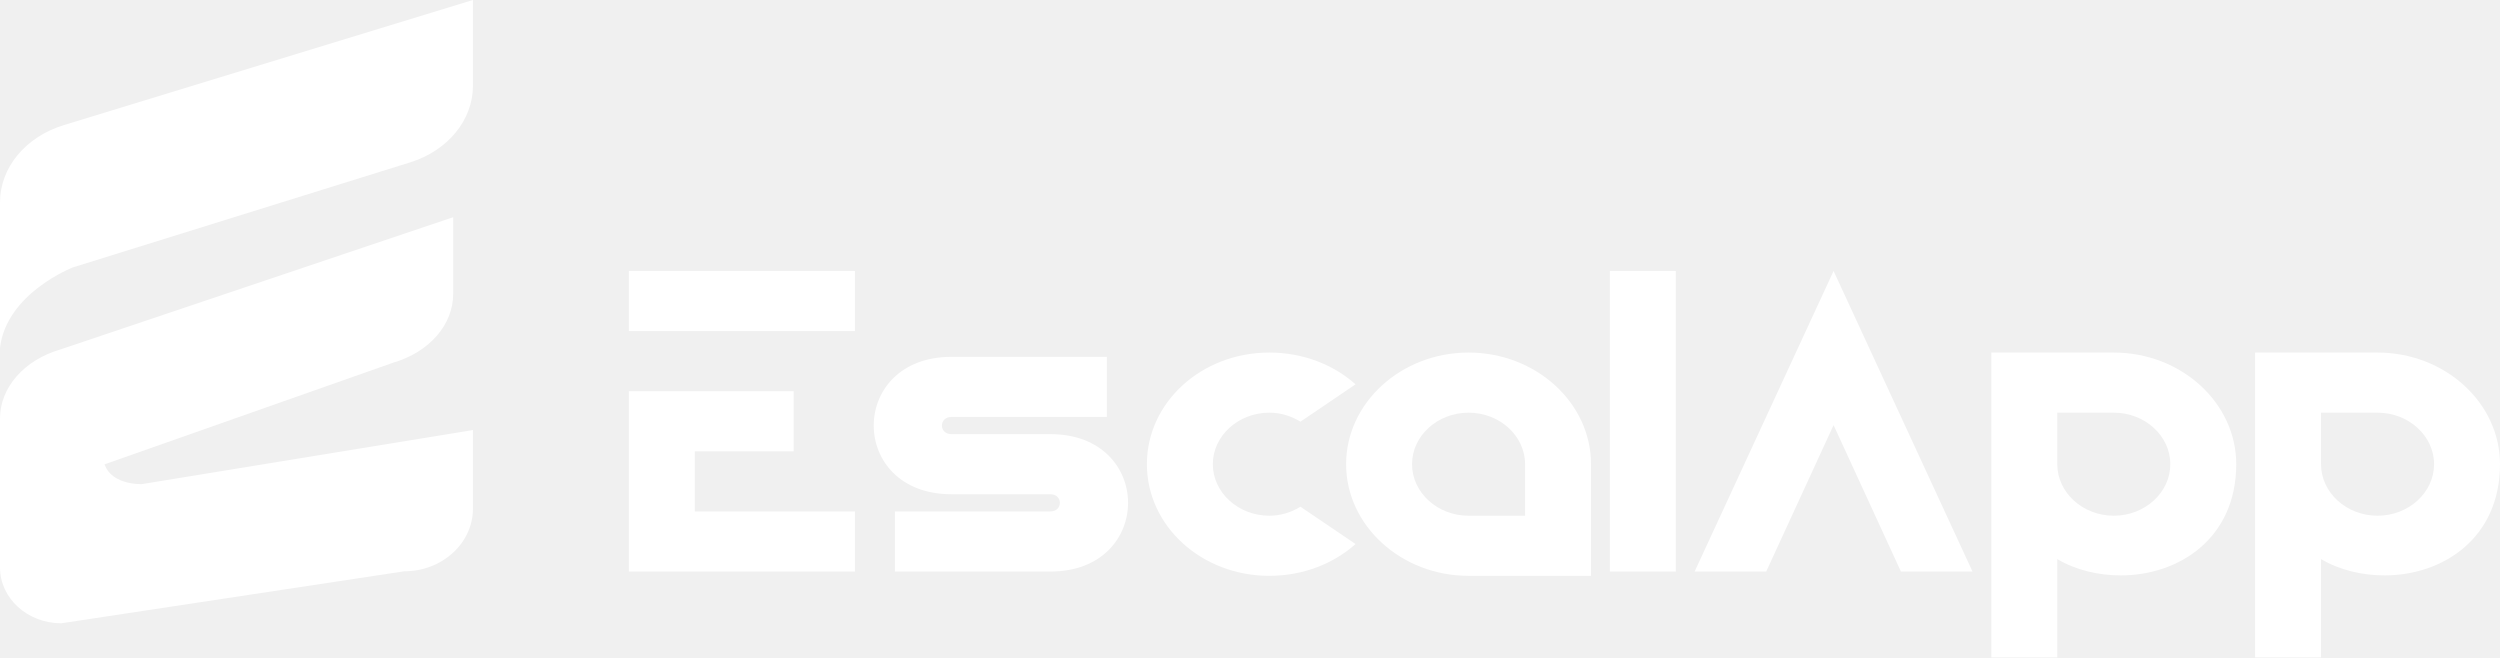
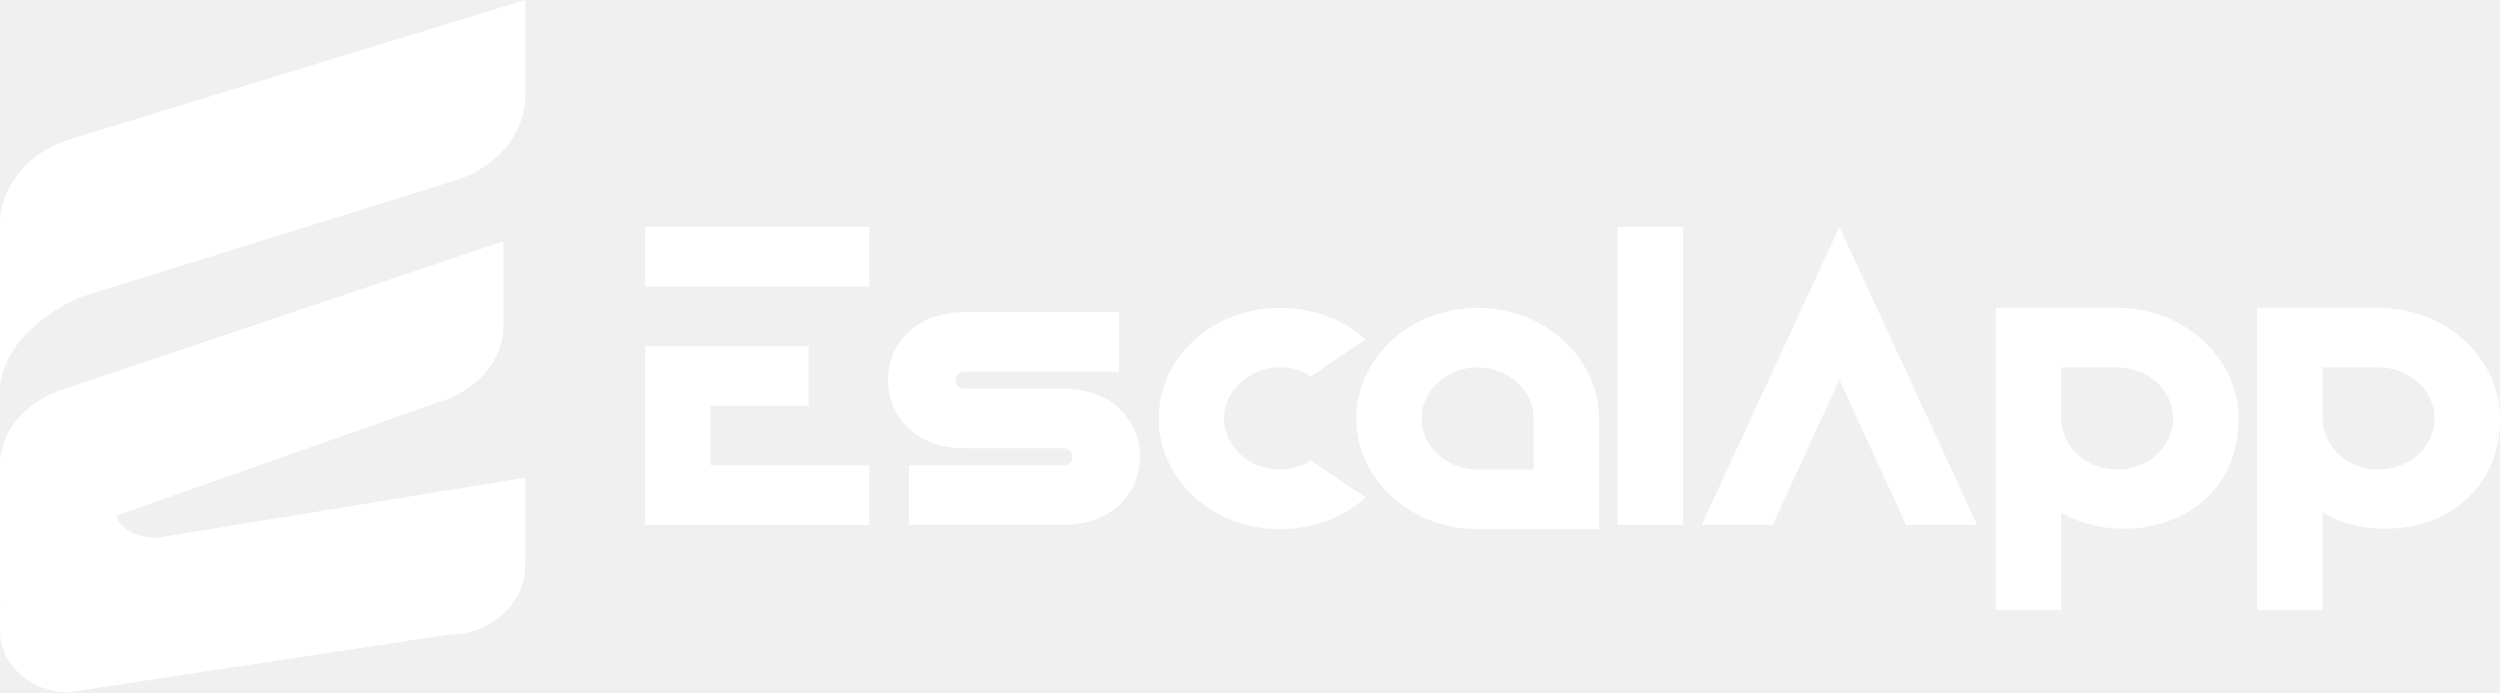
- <svg xmlns="http://www.w3.org/2000/svg" viewBox="0 0 1026.42 269.92" role="img" aria-label="EscalApp">
-   <path fill="#ffffff" d="M25.16 255.90L165.94 234.56C181.54 234.56 194.18 223.03 194.18 208.81L194.18 176.56L58.25 198.76C58.25 198.76 40.60 199.57 42.37 184.28L0.00 188.30L0.00 232.96C0.00 245.63 11.26 255.90 25.16 255.90Z" />
-   <path fill="#ffffff" d="M0.00 142.83L0.00 83.07C0.00 68.86 10.47 56.18 26.17 51.38L194.18 0.00L194.18 35.21C194.18 49.28 183.86 61.85 168.35 66.68L30.01 109.75C30.01 109.75 2.65 120.27 0.00 142.83Z" />
-   <path fill="#ffffff" d="M0.00 225.32L0.00 171.83C0.00 159.11 9.95 147.76 24.86 143.46L186.06 89.19L186.06 120.71C186.06 133.30 176.26 144.55 161.52 148.87L28.51 195.71C28.51 195.71 2.52 205.13 0.00 225.32Z" />
-   <path fill="#ffffff" d="M258.18 160.61L325.86 160.61L325.86 185.29L285.25 185.29L285.25 209.98L351.00 209.98L351.00 234.66L258.18 234.66L258.18 160.61M258.18 111.25H351.00V135.93H258.18ZZ" />
-   <path fill="#ffffff" d="M454.45 146.51L454.45 171.19L390.63 171.19C385.41 171.19 385.41 178.24 390.63 178.24L431.24 178.24C473.78 178.24 473.78 234.66 431.24 234.66L367.43 234.66L367.43 209.98L431.24 209.98C436.46 209.98 436.46 202.92 431.24 202.92L390.63 202.92C348.09 202.92 348.09 146.51 390.63 146.51L454.45 146.51Z" />
-   <path fill="#ffffff" d="M521.16 144.75C534.89 144.75 547.45 149.68 556.54 157.79L533.92 173.13C530.24 170.84 525.80 169.43 521.16 169.43C508.39 169.43 497.95 178.95 497.95 190.58C497.95 202.22 508.39 211.74 521.16 211.74C525.80 211.74 530.24 210.33 533.92 208.04L556.54 223.37C547.45 231.48 534.89 236.42 521.16 236.42C493.31 236.42 470.88 215.97 470.88 190.58C470.88 165.20 493.31 144.75 521.16 144.75Z" />
-   <path fill="#ffffff" d="M602.95 211.74L626.15 211.74L626.15 190.58C626.15 178.95 615.71 169.43 602.95 169.43C590.18 169.43 579.74 178.95 579.74 190.58C579.74 202.22 590.18 211.74 602.95 211.74ZM602.95 144.75C630.60 144.75 653.22 165.37 653.22 190.58L653.22 236.42L602.95 236.42C575.30 236.42 552.67 215.79 552.67 190.58C552.67 165.37 575.30 144.75 602.95 144.75Z" />
-   <path fill="#ffffff" d="M660.96 111.25H688.03V234.66H660.96ZZ" />
-   <path fill="#ffffff" d="M752.81 174.54L725.15 234.66L695.76 234.66L752.81 111.25L809.85 234.66L780.46 234.66L752.81 174.54Z" />
-   <path fill="#ffffff" d="M867.86 169.43L844.65 169.43L844.65 190.58C844.65 202.22 855.10 211.74 867.86 211.74C880.62 211.74 891.06 202.22 891.06 190.58C891.06 178.95 880.62 169.43 867.86 169.43ZM870.76 236.24C861.67 236.24 852.39 234.13 844.65 229.54L844.65 269.92L817.58 269.92L817.58 144.75L867.86 144.75C895.51 144.75 918.13 165.37 918.13 190.58C918.13 221.08 894.54 236.24 870.76 236.24Z" />
-   <path fill="#ffffff" d="M976.14 169.43L952.94 169.43L952.94 190.58C952.94 202.22 963.38 211.74 976.14 211.74C988.91 211.74 999.35 202.22 999.35 190.58C999.35 178.95 988.91 169.43 976.14 169.43ZM979.04 236.24C969.96 236.24 960.67 234.13 952.94 229.54L952.94 269.92L925.87 269.92L925.87 144.75L976.14 144.75C1003.79 144.75 1026.42 165.37 1026.42 190.58C1026.42 221.08 1002.83 236.24 979.04 236.24Z" />
+ <svg xmlns="http://www.w3.org/2000/svg" viewBox="0 0 924.13 255.9" width="924.13" height="255.9" role="img" aria-label="EscalApp">
+   <path fill="#ffffff" d="M25.16 255.9L165.94 234.56C181.54 234.56 194.18 223.03 194.18 208.81L194.18 176.56L58.25 198.76C58.25 198.76 40.6 199.57 42.37 184.28L2 188.3L2 215.01L0 225.32L0 232.96C0 245.63 11.26 255.9 25.16 255.9Z" />
+   <path fill="#ffffff" d="M0 142.82L0 83.07C0 68.86 10.47 56.18 26.17 51.38L194.18 0L194.18 35.21C194.18 49.28 183.86 61.85 168.35 66.68L30.01 109.75C30.01 109.75 2.65 120.27 0 142.82Z" />
+   <path fill="#ffffff" d="M0 225.32L0 171.83C0 159.11 9.95 147.76 24.86 143.46L186.06 89.19L186.06 120.71C186.06 133.3 176.26 144.55 161.52 148.87L28.51 195.71C28.51 195.71 2.52 205.13 0 225.32Z" />
+   <path fill="#ffffff" d="M238.49 127.95L298.89 127.95L298.89 149.98L262.65 149.98L262.65 172L321.33 172L321.33 194.03L238.49 194.03L238.49 127.95M238.49 83.89H321.33V105.92H238.49ZZ" />
+   <path fill="#ffffff" d="M413.66 115.36L413.66 137.39L356.7 137.39C352.05 137.39 352.05 143.68 356.7 143.68L392.95 143.68C430.91 143.68 430.91 194.03 392.95 194.03L336 194.03L336 172L392.95 172C397.61 172 397.61 165.71 392.95 165.71L356.7 165.71C318.74 165.71 318.74 115.36 356.7 115.36L413.66 115.36Z" />
+   <path fill="#ffffff" d="M473.19 113.79C485.44 113.79 496.66 118.19 504.77 125.43L484.58 139.12C481.3 137.07 477.33 135.82 473.19 135.82C461.8 135.82 452.48 144.31 452.48 154.7C452.48 165.08 461.8 173.58 473.19 173.58C477.33 173.58 481.3 172.32 484.58 170.27L504.77 183.96C496.66 191.2 485.44 195.61 473.19 195.61C448.34 195.61 428.32 177.35 428.32 154.7C428.32 132.04 448.34 113.79 473.19 113.79Z" />
+   <path fill="#ffffff" d="M546.19 173.58L566.9 173.58L566.9 154.7C566.9 144.31 557.58 135.82 546.19 135.82C534.8 135.82 525.48 144.31 525.48 154.7C525.48 165.08 534.8 173.58 546.19 173.58ZM546.19 113.79C570.87 113.79 591.06 132.2 591.06 154.7L591.06 195.61L546.19 195.61C521.51 195.61 501.32 177.2 501.32 154.7C501.32 132.2 521.51 113.79 546.19 113.79Z" />
+   <path fill="#ffffff" d="M597.96 83.89H622.12V194.03H597.96ZZ" />
+   <path fill="#ffffff" d="M679.93 140.38L655.26 194.03L629.02 194.03L679.93 83.89L730.84 194.03L704.61 194.03L679.93 140.38Z" />
+   <path fill="#ffffff" d="M782.62 135.82L761.91 135.82L761.91 154.7C761.91 165.08 771.23 173.58 782.62 173.58C794.01 173.58 803.32 165.08 803.32 154.7C803.32 144.31 794.01 135.82 782.62 135.82ZM785.2 195.45C777.09 195.45 768.81 193.56 761.91 189.47L761.91 225.5L737.75 225.5L737.75 113.79L782.62 113.79C807.29 113.79 827.49 132.2 827.49 154.7C827.49 181.92 806.43 195.45 785.2 195.45Z" />
+   <path fill="#ffffff" d="M879.26 135.82L858.55 135.82L858.55 154.7C858.55 165.08 867.87 173.58 879.26 173.58C890.65 173.58 899.97 165.08 899.97 154.7C899.97 144.31 890.65 135.82 879.26 135.82ZM881.84 195.45C873.73 195.45 865.45 193.56 858.55 189.47L858.55 225.5L834.39 225.5L834.39 113.79L879.26 113.79C903.93 113.79 924.13 132.2 924.13 154.7C924.13 181.92 903.07 195.45 881.84 195.45Z" />
</svg>
